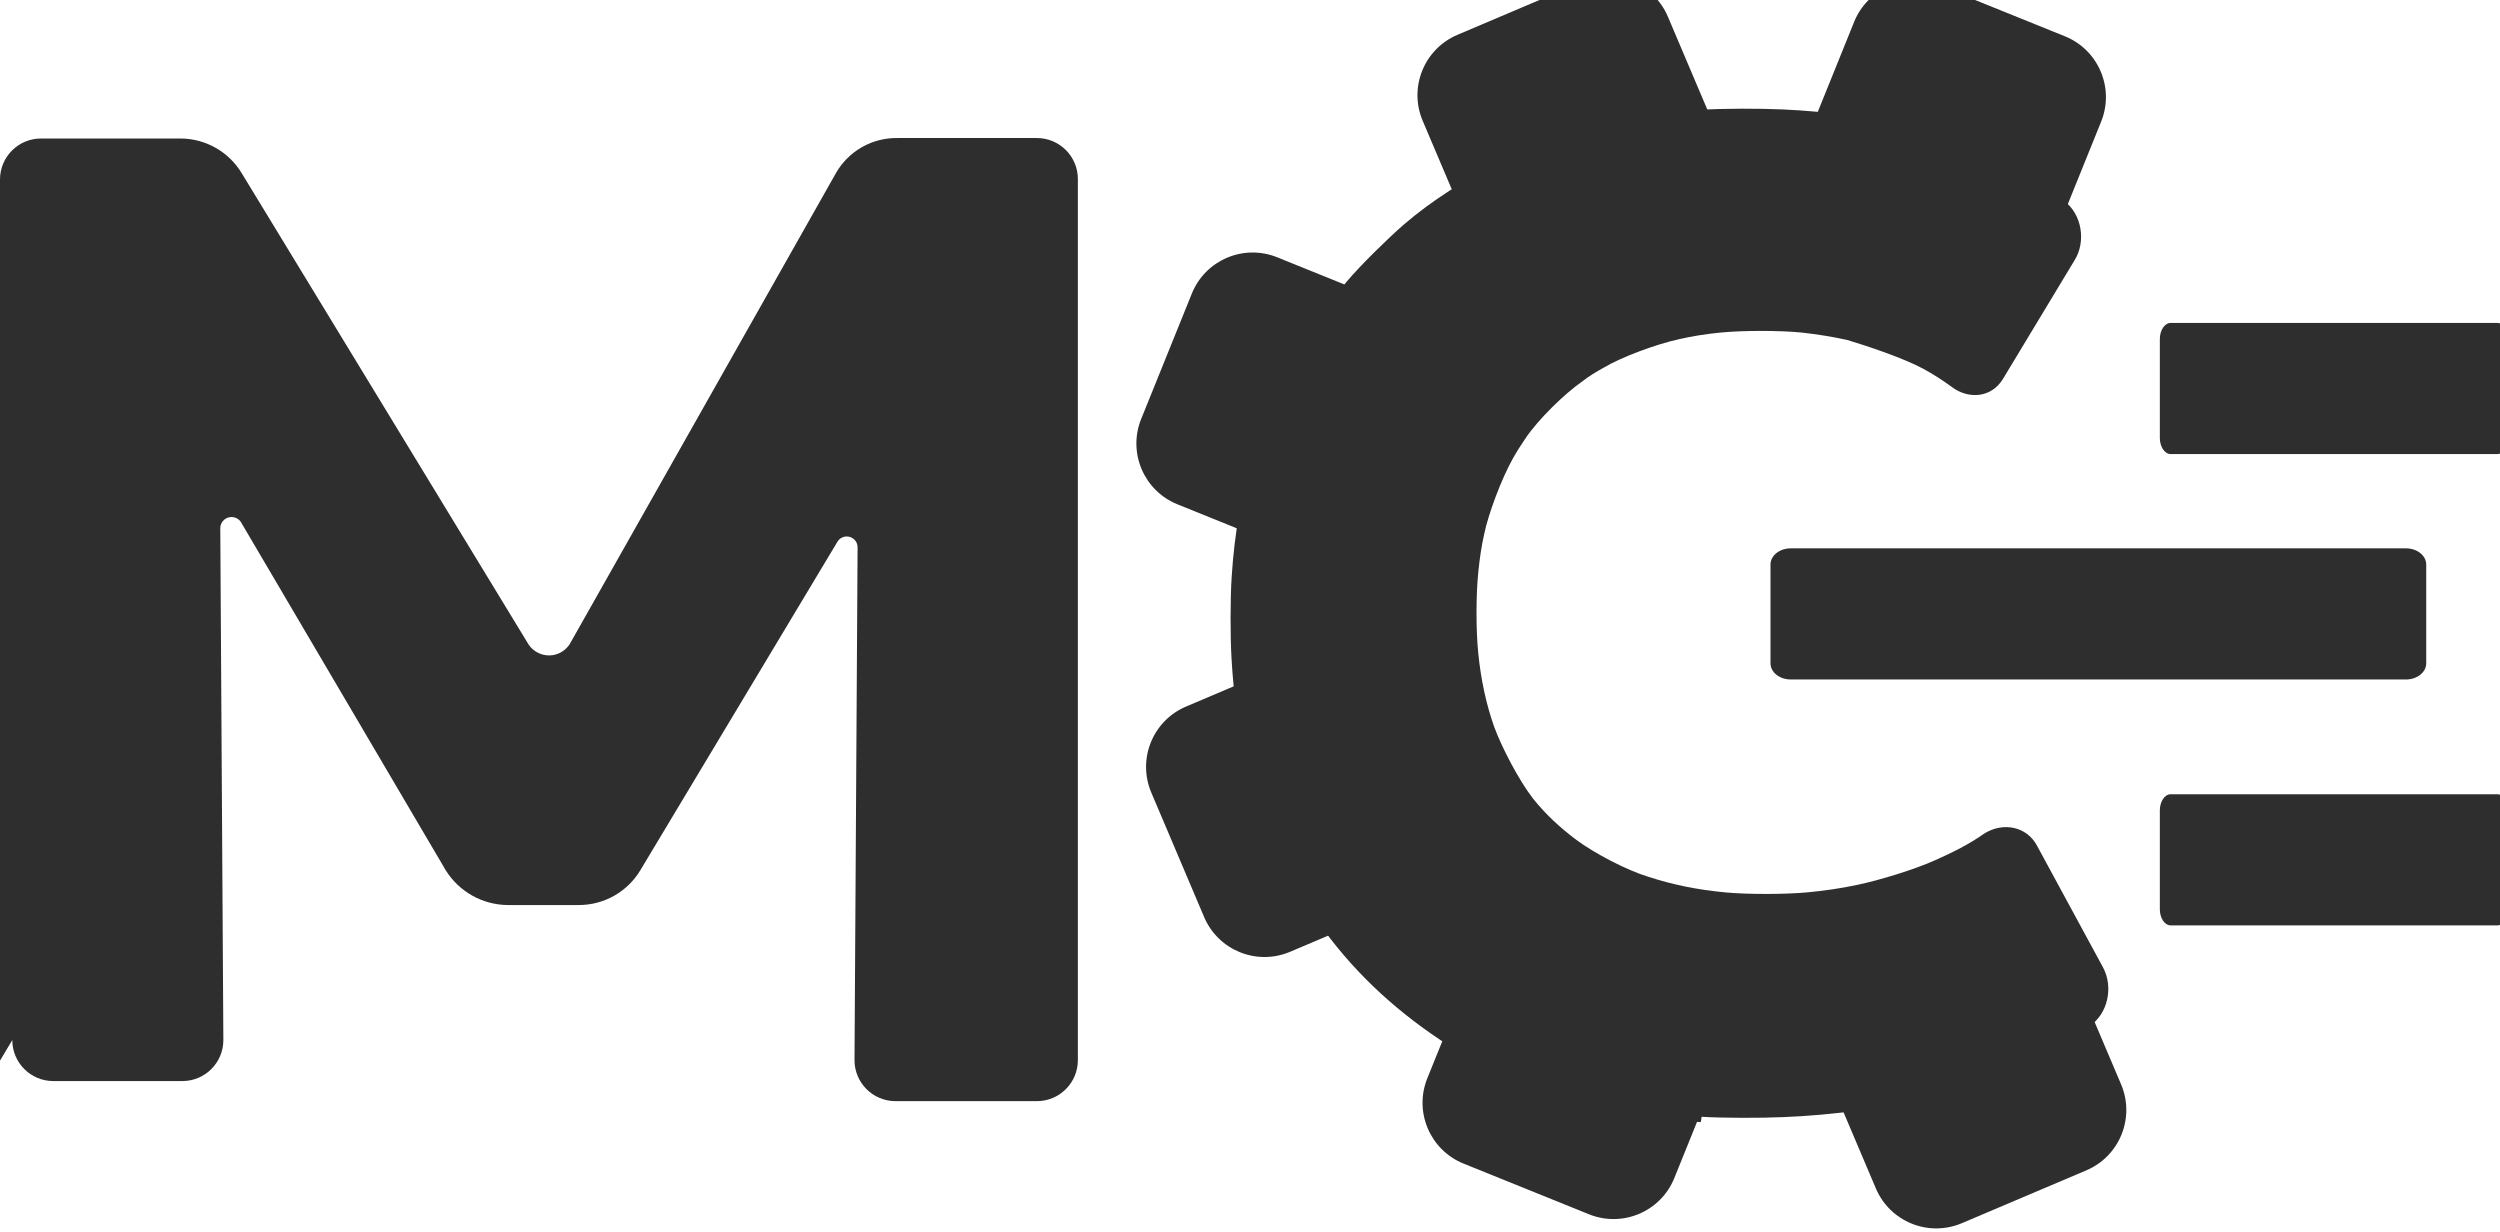
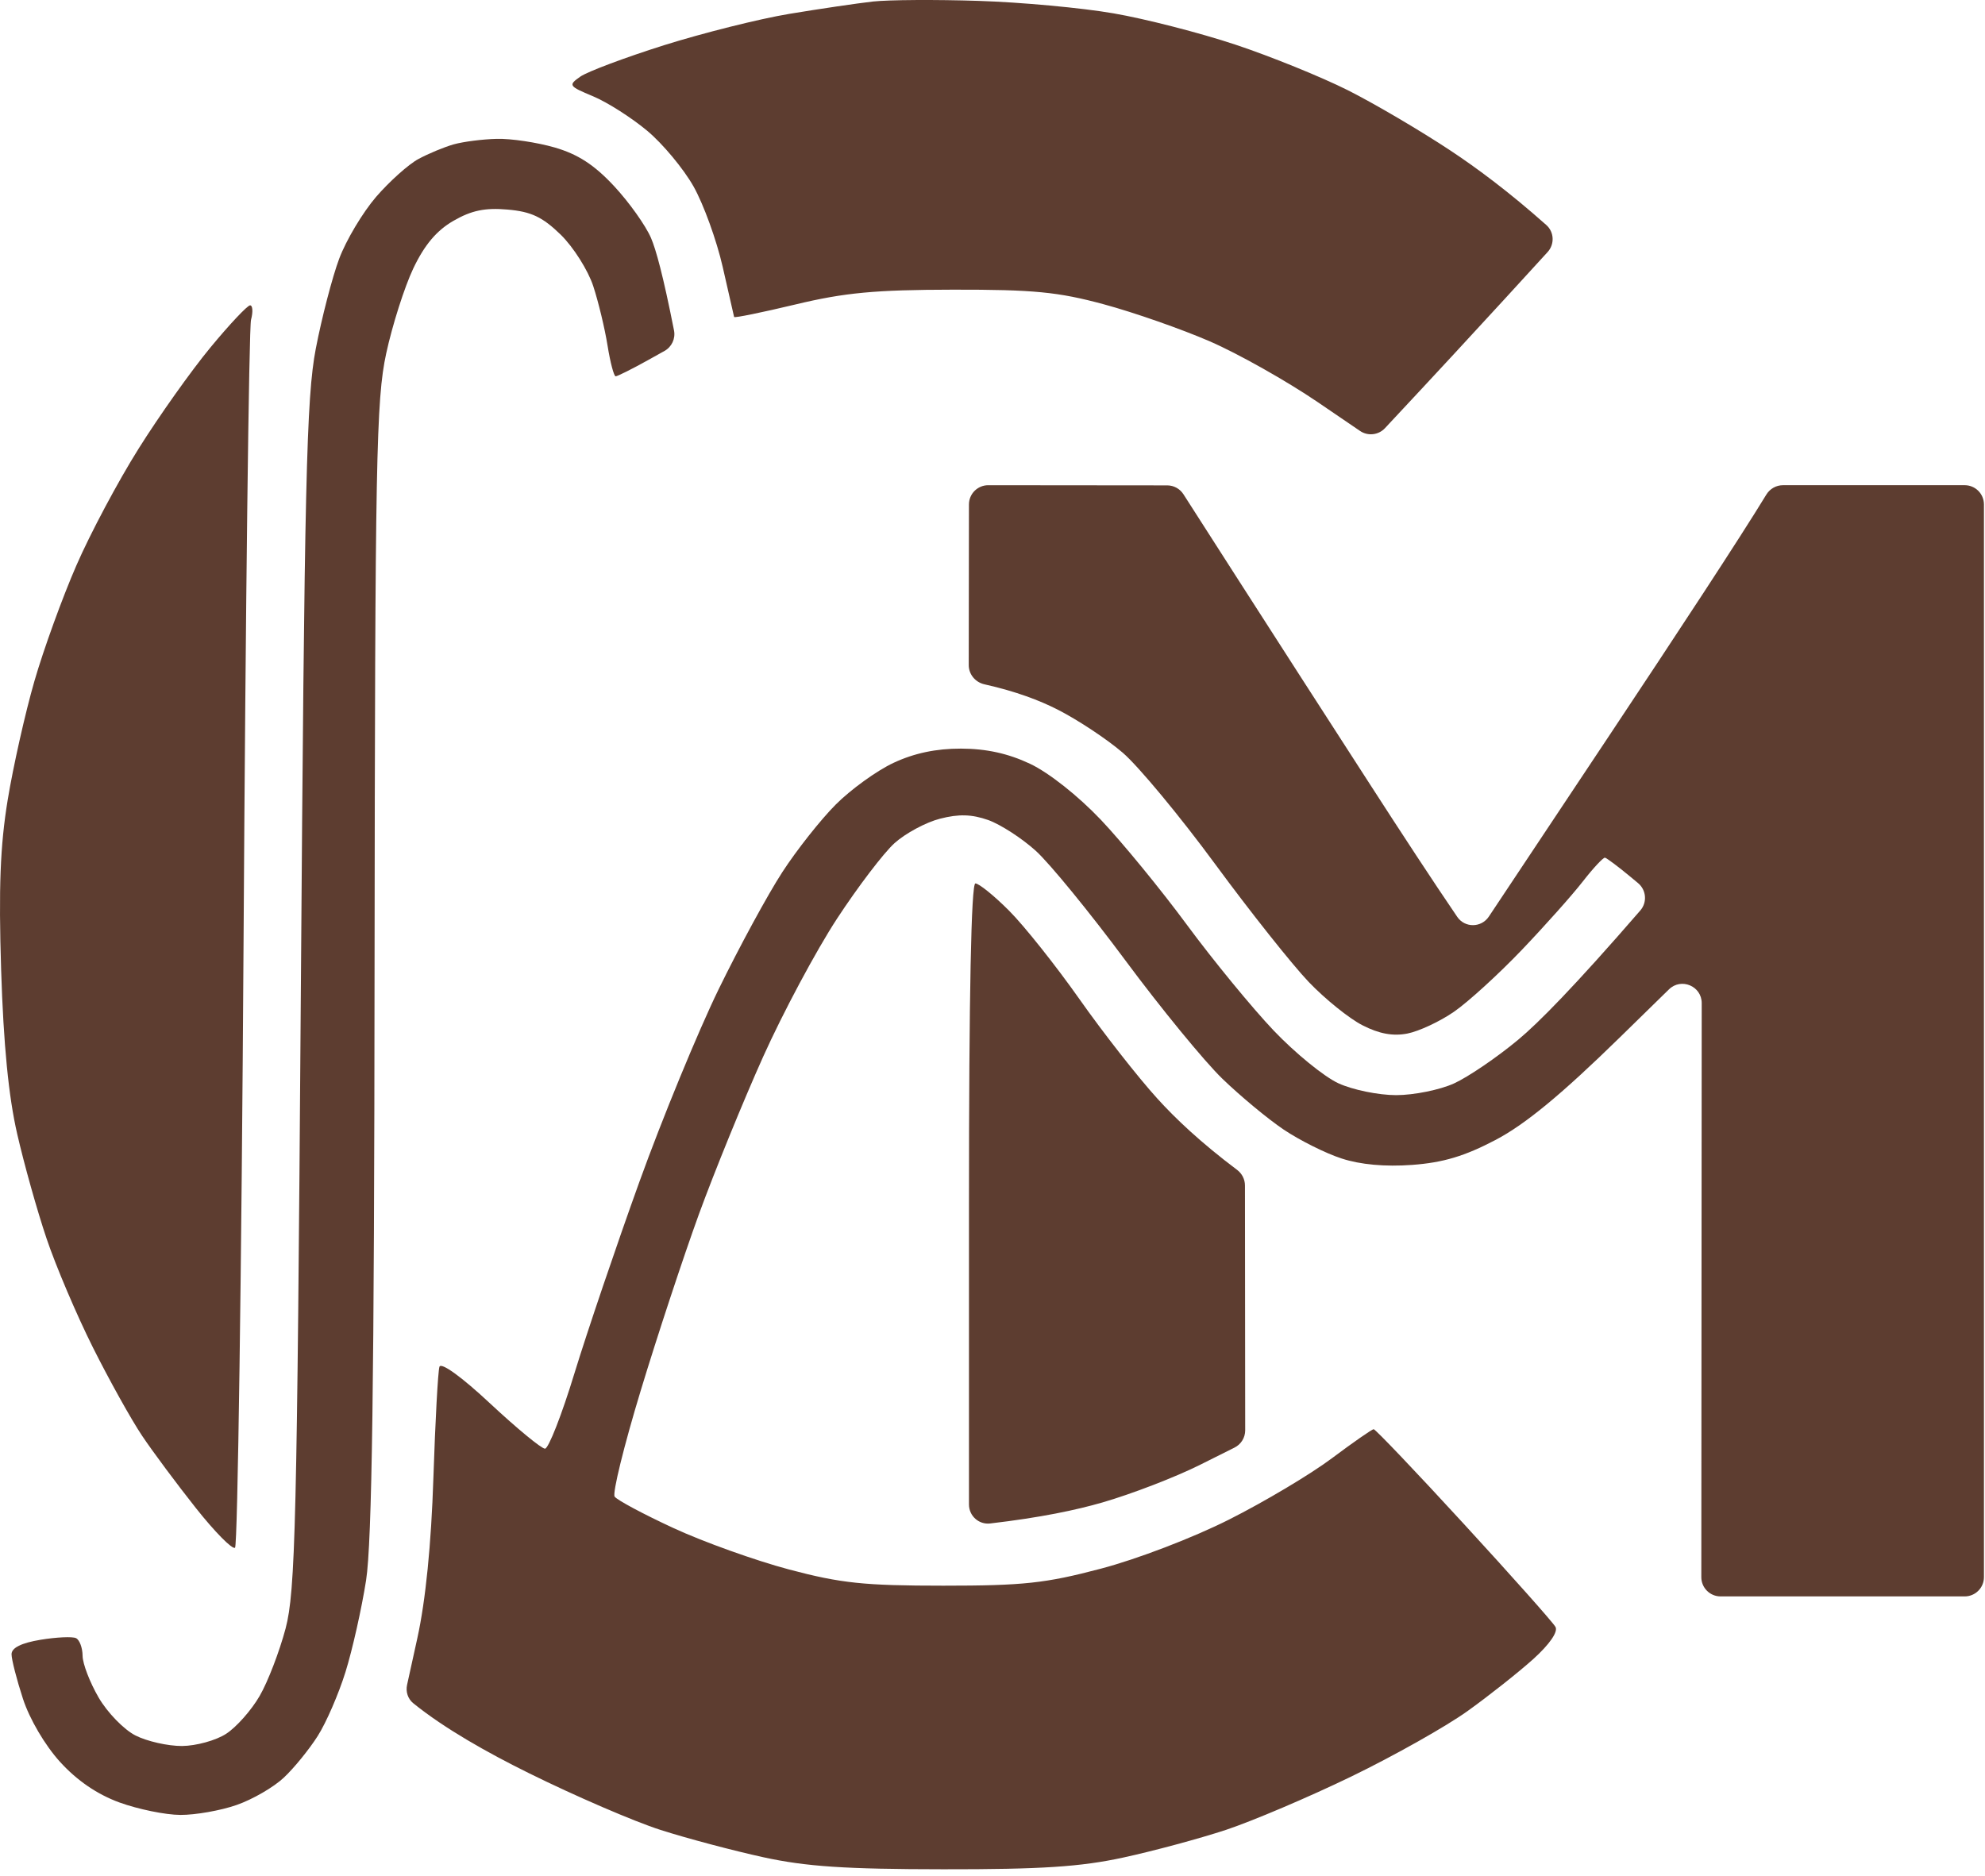
- <svg xmlns="http://www.w3.org/2000/svg" width="463" height="228" version="1.1" viewBox="0 0 122 60">
-   <g transform="translate(-19 -.28)" fill="#2e2e2e">
-     <path d="m19 52v-43a2 2 135 0 1 2-2h6.8a3.5 3.5 29 0 1 3 1.7l14 23a1.2 1.2 179 0 0 2-0.023l13-23a3.4 3.4 150 0 1 3-1.7h6.8a2 2 45 0 1 2 2v43a2 2 135 0 1-2 2h-6.9a2 2 45 0 1-2-2l0.15-25a0.53 0.53 15 0 0-1-0.27l-9.6 16a3.5 3.5 150 0 1-3 1.7h-3.5a3.6 3.6 29 0 1-3-1.7l-10-17a0.55 0.55 164 0 0-1 0.29l0.15 25a2 2 135 0 1-2 2h-6.3a2 2 45 0 1-2-2z" stroke-width=".26" />
-     <g transform="translate(3.4)" fill-rule="evenodd" stroke-linecap="round" stroke-linejoin="round">
-       <rect x="121" y="39" width="17" height="6.4" rx=".53" ry=".79" stroke-width="2.6" />
-       <rect x="102" y="27" width="32" height="6.4" rx=".99" ry=".79" stroke-width="3.5" />
-       <rect x="121" y="16" width="17" height="6.4" rx=".53" ry=".79" stroke-width="2.6" />
-     </g>
-     <path d="m102 55c-3.3-0.2-6.4-0.89-9.2-2.1-1-0.44-2.6-1.3-3.5-1.9-2.4-1.6-4.4-3.5-6-5.8-0.63-0.91-1.5-2.5-2-3.5-1.3-2.8-2-5.8-2.2-9.3-0.065-1.1-0.065-2.9 5e-3 -4 0.14-2.2 0.5-4.2 1.1-6.1 0.33-1.1 1-2.7 1.5-3.7 0.84-1.7 1.9-3.2 3-4.6 0.71-0.84 2-2.1 2.8-2.8 1.4-1.2 3-2.2 4.6-3 0.99-0.48 2.7-1.1 3.7-1.5 2-0.6 4-0.96 6.2-1.1 1.1-0.071 2.9-0.069 4-0.018 2.2 0.1 4.3 0.39 6 0.85 1.1 0.28 2.8 0.9 3.8 1.4 1.4 0.63 2.6 1.4 3.9 2.2 0.9 0.64 1.1 2 0.54 2.9l-3.5 5.8c-0.57 0.94-1.7 1-2.5 0.39-0.45-0.33-0.92-0.63-1.4-0.89-0.97-0.52-2.7-1.1-3.7-1.4-0.71-0.16-1.5-0.28-2.2-0.36-1.1-0.11-2.9-0.11-4 9.4e-5 -0.7 0.069-1.4 0.18-2 0.32-1.1 0.24-2.8 0.86-3.7 1.4-0.36 0.2-0.71 0.41-1 0.64-0.91 0.63-2.2 1.9-2.8 2.8-0.22 0.32-0.43 0.65-0.62 0.99-0.54 0.96-1.2 2.7-1.4 3.7-0.13 0.57-0.22 1.2-0.28 1.8-0.12 1.1-0.12 2.9-0.005 4 0.13 1.3 0.39 2.5 0.78 3.6 0.37 1 1.2 2.6 1.9 3.5 0.61 0.76 1.3 1.4 2.1 2 0.88 0.66 2.5 1.5 3.5 1.8 1.2 0.39 2.4 0.64 3.8 0.77 1.1 0.1 2.9 0.098 4-0.006 0.79-0.075 1.6-0.19 2.4-0.36 1.1-0.23 2.8-0.75 3.8-1.2 0.84-0.37 1.7-0.8 2.4-1.3 0.93-0.59 2.1-0.36 2.6 0.61l3.2 5.9c0.53 0.97 0.25 2.3-0.68 2.9-1.3 0.85-2.8 1.6-4.4 2.2-1 0.42-2.7 0.99-3.8 1.3-2 0.51-4.3 0.82-6.7 0.92-1.1 0.048-2.9 0.05-4-0.015z" stroke-width=".26" />
-     <g fill-rule="evenodd">
-       <rect transform="rotate(-23)" x="79" y="87" width="13" height="13" rx="3.2" ry="3.2" />
-       <rect transform="rotate(202)" x="-115" y="-19" width="13" height="13" rx="3.2" ry="3.2" />
-       <rect transform="rotate(247)" x="-75" y="54" width="13" height="13" rx="3.2" ry="3.2" />
-       <rect transform="rotate(-68)" x="5.6" y="77" width="13" height="13" rx="3.2" ry="3.2" />
-       <rect transform="rotate(-23)" x="79" y="37" width="13" height="13" rx="3.2" ry="3.2" />
-       <rect transform="rotate(202)" x="-115" y="30" width="13" height="13" rx="3.2" ry="3.2" />
-     </g>
-   </g>
+ <svg xmlns="http://www.w3.org/2000/svg" width="309" height="292" viewBox="0 0 309 292" fill="none">
+   <path fill-rule="evenodd" clip-rule="evenodd" d="M152.337 0.138C158.937 0.348 168.387 1.218 173.337 2.078C178.287 2.928 186.837 5.128 192.337 6.958C197.837 8.788 205.717 11.988 209.837 14.058C213.967 16.138 221.137 20.358 225.787 23.438C229.918 26.174 234.925 29.889 240.71 35.031C241.945 36.129 242.025 38.024 240.91 39.244L234.237 46.538C229.762 51.424 223.76 57.925 215.593 66.661C214.583 67.741 212.936 67.924 211.714 67.092L205.087 62.578C200.277 59.308 192.737 55.058 188.337 53.148C183.937 51.238 176.507 48.638 171.837 47.378C164.717 45.448 160.907 45.078 148.337 45.098C136.247 45.118 131.497 45.558 123.837 47.398C118.607 48.648 114.307 49.528 114.277 49.348C114.237 49.178 113.437 45.668 112.497 41.538C111.557 37.418 109.517 31.788 107.967 29.038C106.417 26.288 103.167 22.378 100.747 20.358C98.317 18.328 94.537 15.918 92.337 14.998C88.517 13.408 88.427 13.268 90.337 11.928C91.437 11.158 97.287 8.958 103.337 7.048C109.387 5.148 118.177 2.938 122.877 2.158C127.577 1.378 133.427 0.518 135.877 0.238C138.327 -0.032 145.737 -0.082 152.337 0.138ZM77.337 21.618C79.537 21.558 83.587 22.168 86.337 22.958C89.957 24.008 92.507 25.658 95.587 28.968C97.927 31.478 100.507 35.108 101.337 37.038C102.107 38.827 103.219 42.823 104.923 51.446C105.173 52.716 104.574 54.004 103.444 54.634L100.837 56.088C98.357 57.468 96.107 58.588 95.837 58.588C95.567 58.578 94.997 56.428 94.577 53.808C94.157 51.178 93.157 47.008 92.347 44.538C91.537 42.068 89.257 38.468 87.287 36.538C84.447 33.778 82.697 32.948 79.017 32.628C75.507 32.318 73.397 32.758 70.587 34.378C67.977 35.878 66.077 38.128 64.337 41.788C62.967 44.678 61.067 50.638 60.117 55.038C58.557 62.248 58.387 71.638 58.307 150.538C58.257 215.258 57.907 240.118 56.987 246.038C56.297 250.438 54.857 256.848 53.787 260.288C52.717 263.728 50.767 268.228 49.447 270.288C48.137 272.348 45.777 275.258 44.197 276.738C42.627 278.228 39.317 280.148 36.837 281.008C34.357 281.878 30.427 282.568 28.087 282.558C25.747 282.548 21.477 281.668 18.587 280.618C15.117 279.348 11.977 277.198 9.337 274.288C6.997 271.708 4.597 267.628 3.567 264.458C2.597 261.478 1.797 258.358 1.797 257.538C1.804 256.538 3.311 255.788 6.317 255.288C8.807 254.878 11.287 254.768 11.837 255.038C12.387 255.308 12.847 256.548 12.857 257.788C12.867 259.028 13.997 261.948 15.357 264.288C16.717 266.628 19.297 269.278 21.087 270.188C22.877 271.098 26.137 271.838 28.337 271.828C30.537 271.808 33.637 270.958 35.217 269.918C36.807 268.888 39.147 266.238 40.417 264.038C41.697 261.838 43.507 257.108 44.457 253.538C45.987 247.718 46.237 237.368 46.827 155.038C47.397 74.938 47.697 61.908 49.157 54.288C50.087 49.478 51.717 43.178 52.797 40.288C53.877 37.398 56.467 33.068 58.547 30.648C60.637 28.238 63.597 25.578 65.147 24.748C66.687 23.918 69.157 22.888 70.647 22.468C72.127 22.058 75.137 21.668 77.337 21.618ZM38.927 47.538C39.337 47.538 39.407 48.548 39.077 49.788C38.757 51.028 38.227 94.418 37.917 146.208C37.597 197.998 36.997 240.638 36.587 240.958C36.177 241.278 33.437 238.498 30.497 234.788C27.557 231.078 23.787 226.018 22.127 223.538C20.457 221.058 17.017 214.878 14.467 209.788C11.917 204.698 8.667 197.048 7.237 192.788C5.797 188.528 3.747 181.218 2.677 176.538C1.337 170.728 0.547 162.658 0.177 151.038C-0.223 138.238 0.027 131.688 1.197 124.538C2.057 119.308 3.927 110.988 5.357 106.038C6.787 101.088 9.727 92.988 11.887 88.038C14.037 83.088 18.397 74.898 21.577 69.848C24.747 64.788 29.777 57.698 32.757 54.098C35.737 50.488 38.517 47.538 38.927 47.538ZM150.833 78.537C150.836 76.88 152.18 75.539 153.836 75.541L181.699 75.567C182.72 75.567 183.671 76.088 184.222 76.947L192.787 90.308C197.977 98.408 207.177 112.688 213.217 122.038C218.1 129.609 223.028 137.14 226.845 142.742C228.033 144.486 230.597 144.454 231.766 142.698L250.337 114.778C261.04 98.683 270.806 83.824 274.959 77.004C275.512 76.096 276.491 75.538 277.554 75.538H305.837C307.494 75.538 308.837 76.881 308.837 78.538V245.538C308.837 247.195 307.494 248.538 305.837 248.538H267.84C266.182 248.538 264.838 247.194 264.84 245.536L264.902 156.176C264.904 153.518 261.705 152.171 259.805 154.029L252.127 161.538C243.067 170.398 237.437 175.038 232.837 177.458C227.997 179.998 224.677 180.998 219.837 181.358C215.617 181.668 211.757 181.318 208.837 180.358C206.357 179.558 202.317 177.528 199.837 175.868C197.357 174.198 193.057 170.628 190.277 167.938C187.487 165.238 180.707 156.968 175.197 149.538C169.687 142.108 163.417 134.438 161.257 132.478C159.097 130.518 155.757 128.358 153.837 127.668C151.277 126.768 149.257 126.708 146.337 127.458C144.137 128.018 140.947 129.738 139.257 131.258C137.557 132.788 133.527 138.088 130.287 143.038C127.047 147.988 121.877 157.668 118.787 164.538C115.697 171.418 111.207 182.438 108.797 189.038C106.397 195.638 102.307 208.018 99.727 216.538C97.137 225.058 95.317 232.468 95.677 232.998C96.037 233.528 100.167 235.738 104.837 237.898C109.507 240.058 117.607 242.958 122.837 244.348C130.907 246.488 134.517 246.868 146.837 246.868C159.297 246.868 162.747 246.498 171.337 244.228C176.987 242.748 185.687 239.418 191.337 236.568C196.837 233.798 204.037 229.508 207.337 227.028C210.637 224.558 213.567 222.518 213.837 222.508C214.107 222.508 220.437 229.148 227.887 237.268C235.347 245.388 241.757 252.598 242.137 253.288C242.567 254.048 241.217 255.998 238.687 258.288C236.397 260.348 231.787 263.998 228.437 266.398C225.077 268.808 216.937 273.388 210.337 276.588C203.737 279.788 194.957 283.518 190.837 284.888C186.707 286.248 179.507 288.188 174.837 289.198C168.207 290.638 162.047 291.038 146.837 291.018C131.607 291.008 125.477 290.598 118.837 289.148C114.167 288.128 106.957 286.218 102.837 284.898C98.707 283.578 89.487 279.598 82.337 276.058C75.817 272.839 69.188 269.096 64.34 265.177C63.491 264.491 63.133 263.376 63.367 262.31L64.967 255.038C66.257 249.158 67.127 240.498 67.467 230.038C67.757 221.238 68.177 213.478 68.407 212.788C68.667 212.048 71.877 214.368 76.337 218.538C80.467 222.388 84.287 225.538 84.837 225.538C85.387 225.538 87.457 220.248 89.427 213.788C91.407 207.328 95.947 193.938 99.517 184.038C103.087 174.138 108.647 160.638 111.857 154.038C115.077 147.438 119.537 139.228 121.777 135.788C124.007 132.348 127.747 127.618 130.087 125.268C132.427 122.918 136.477 119.988 139.087 118.768C142.287 117.268 145.717 116.538 149.587 116.548C153.527 116.558 156.917 117.298 160.337 118.908C163.277 120.298 167.827 123.898 171.387 127.648C174.717 131.168 180.757 138.538 184.807 144.038C188.867 149.538 194.917 156.908 198.257 160.428C201.597 163.938 206.137 167.638 208.337 168.648C210.537 169.668 214.587 170.498 217.337 170.498C220.087 170.498 224.137 169.678 226.337 168.678C228.537 167.678 233.037 164.618 236.337 161.868C239.443 159.289 245.012 153.672 255.343 141.749C256.441 140.482 256.281 138.56 254.993 137.488L253.837 136.528C251.917 134.928 250.107 133.578 249.837 133.528C249.567 133.488 248.007 135.158 246.387 137.238C244.767 139.328 240.487 144.128 236.887 147.898C233.287 151.668 228.537 155.998 226.337 157.518C224.137 159.038 220.877 160.558 219.087 160.908C216.837 161.348 214.677 160.948 212.087 159.618C210.027 158.568 206.257 155.528 203.717 152.868C201.177 150.208 194.627 141.968 189.167 134.538C183.707 127.108 177.237 119.308 174.787 117.198C172.337 115.088 167.747 112.048 164.587 110.448C161.858 109.066 158.204 107.647 153.244 106.538C151.832 106.223 150.799 104.988 150.801 103.542L150.833 78.537ZM151.837 137.538C152.387 137.538 154.757 139.448 157.087 141.788C159.427 144.128 164.347 150.318 168.027 155.538C171.707 160.768 177.167 167.738 180.167 171.038C182.962 174.122 186.891 177.861 192.576 182.132C193.34 182.706 193.798 183.602 193.799 184.558L193.836 222.682C193.837 223.819 193.195 224.859 192.177 225.368L186.837 228.038C182.987 229.968 176.127 232.608 171.587 233.918C167.591 235.074 162.038 236.261 154.132 237.183C152.37 237.389 150.837 236 150.837 234.226V187.538C150.837 154.868 151.187 137.538 151.837 137.538Z" fill="#5D3D30" />
</svg>
